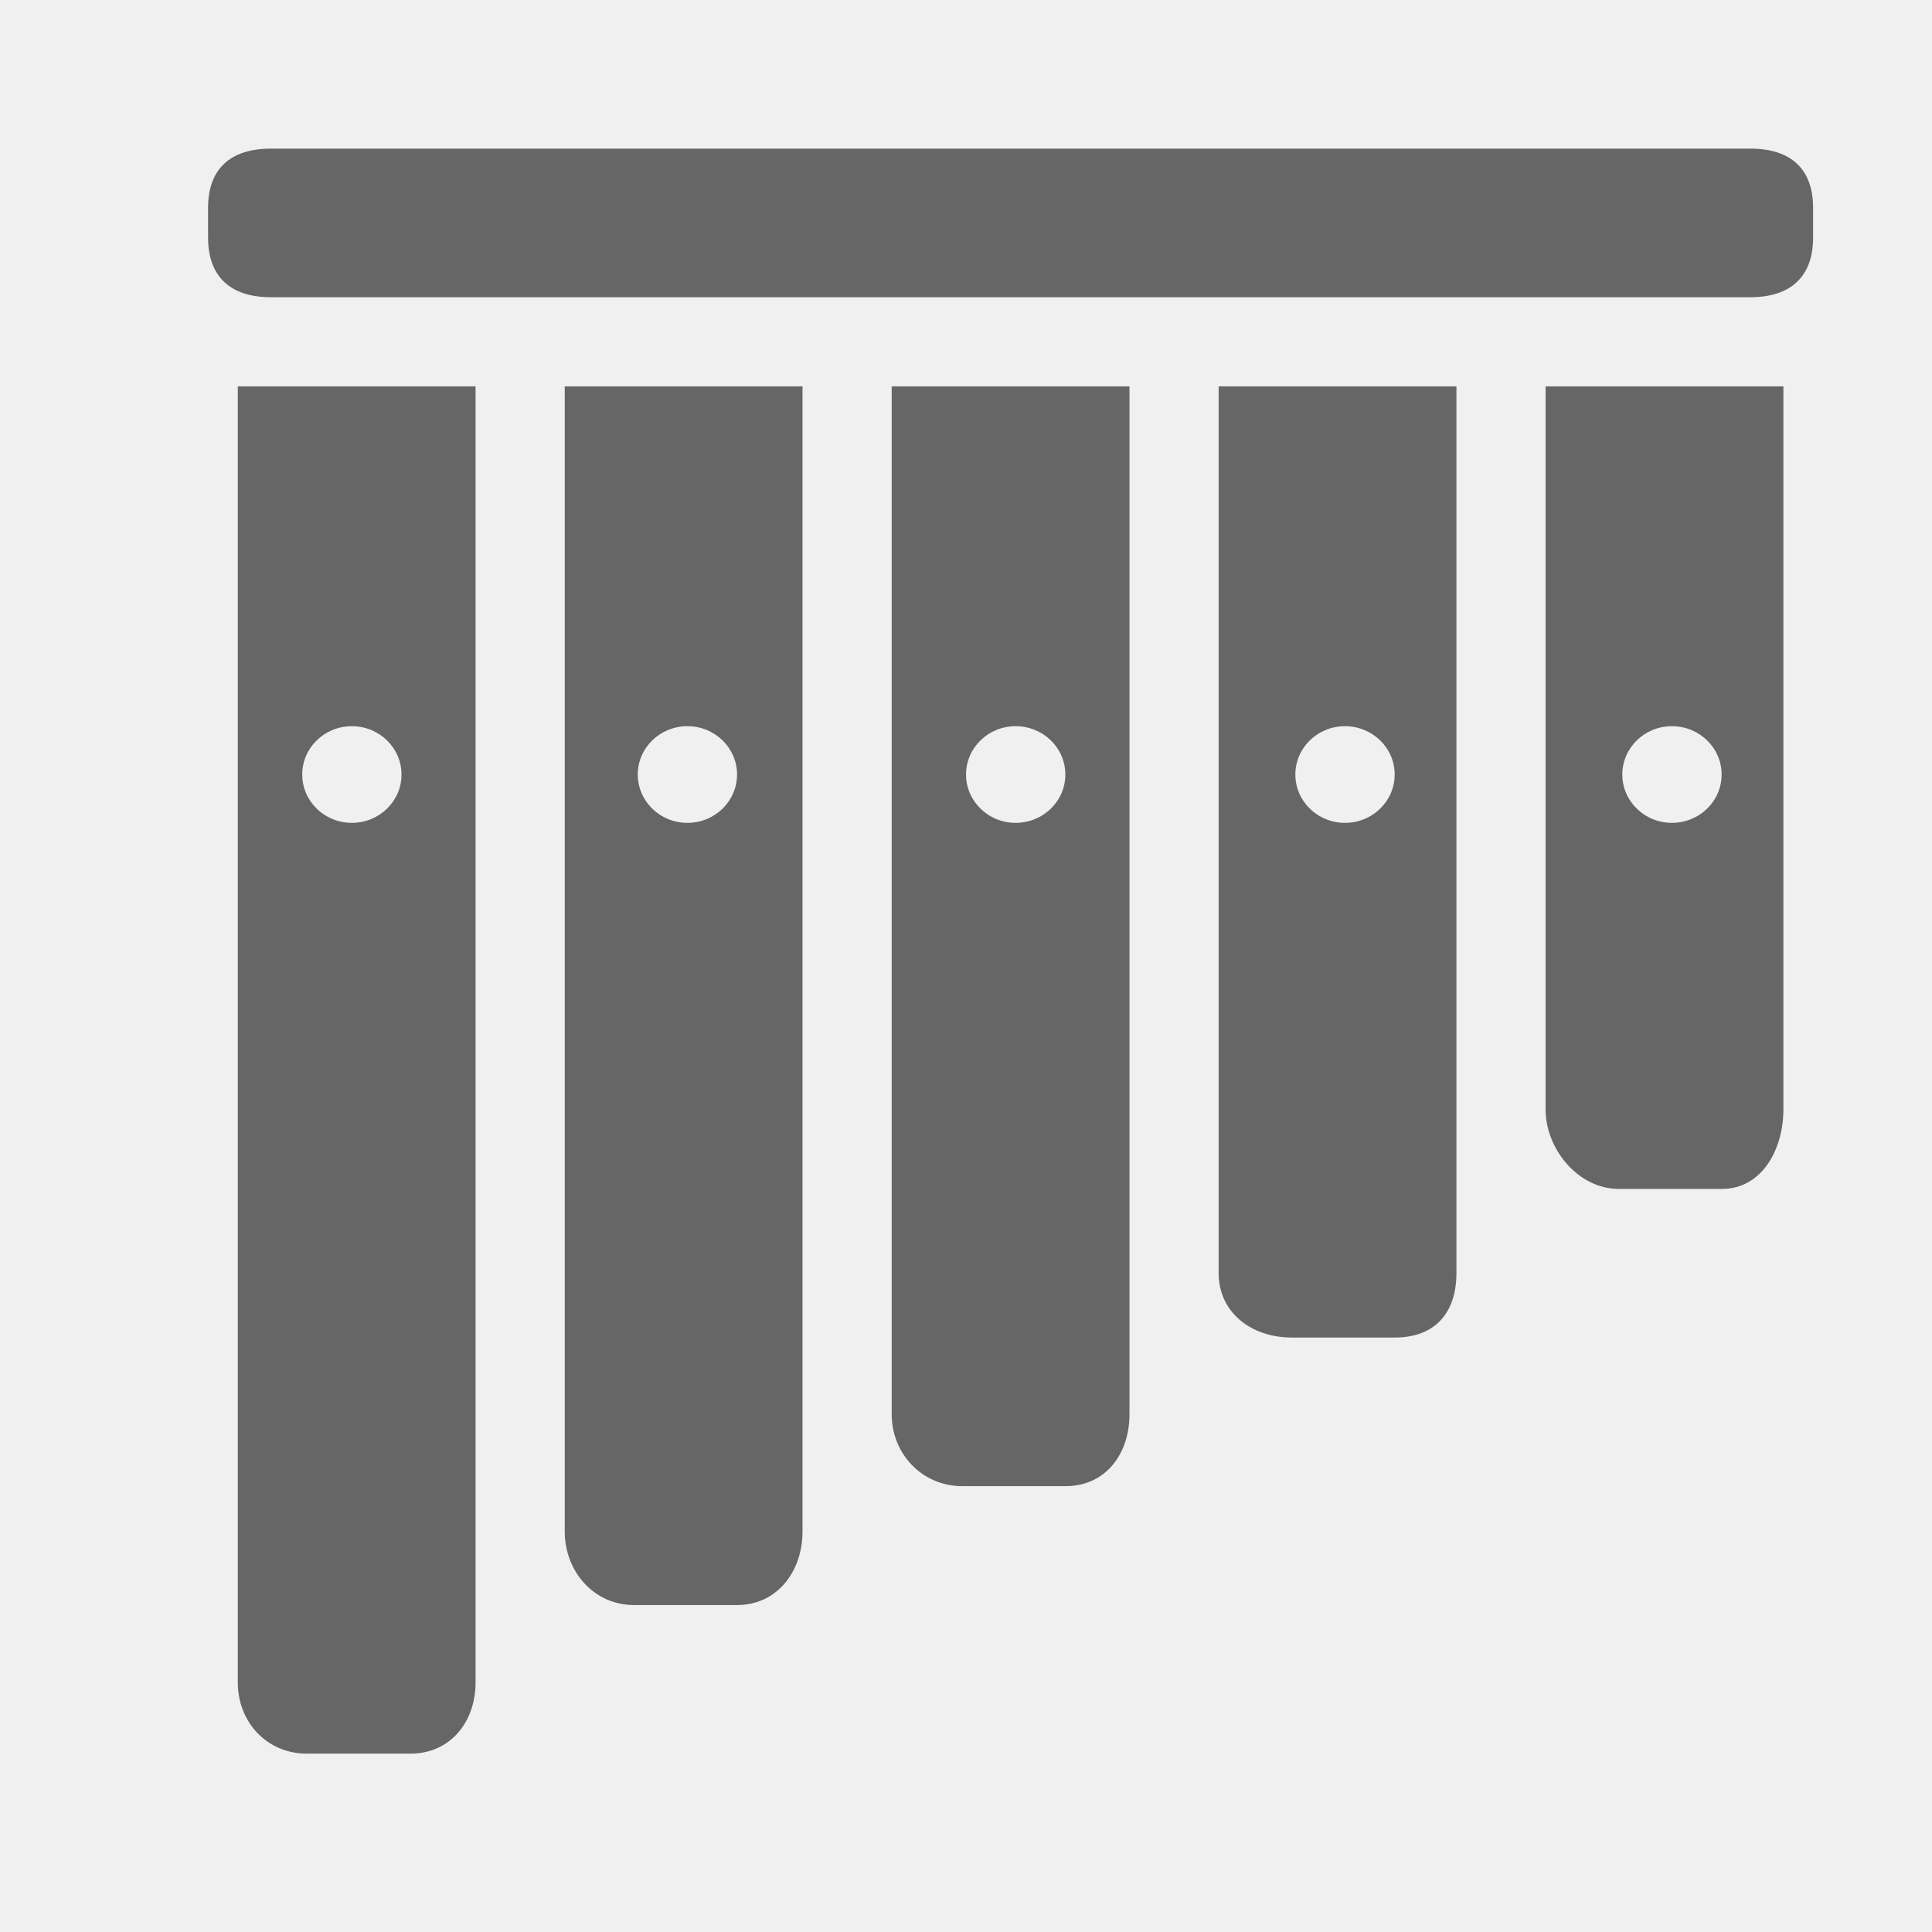
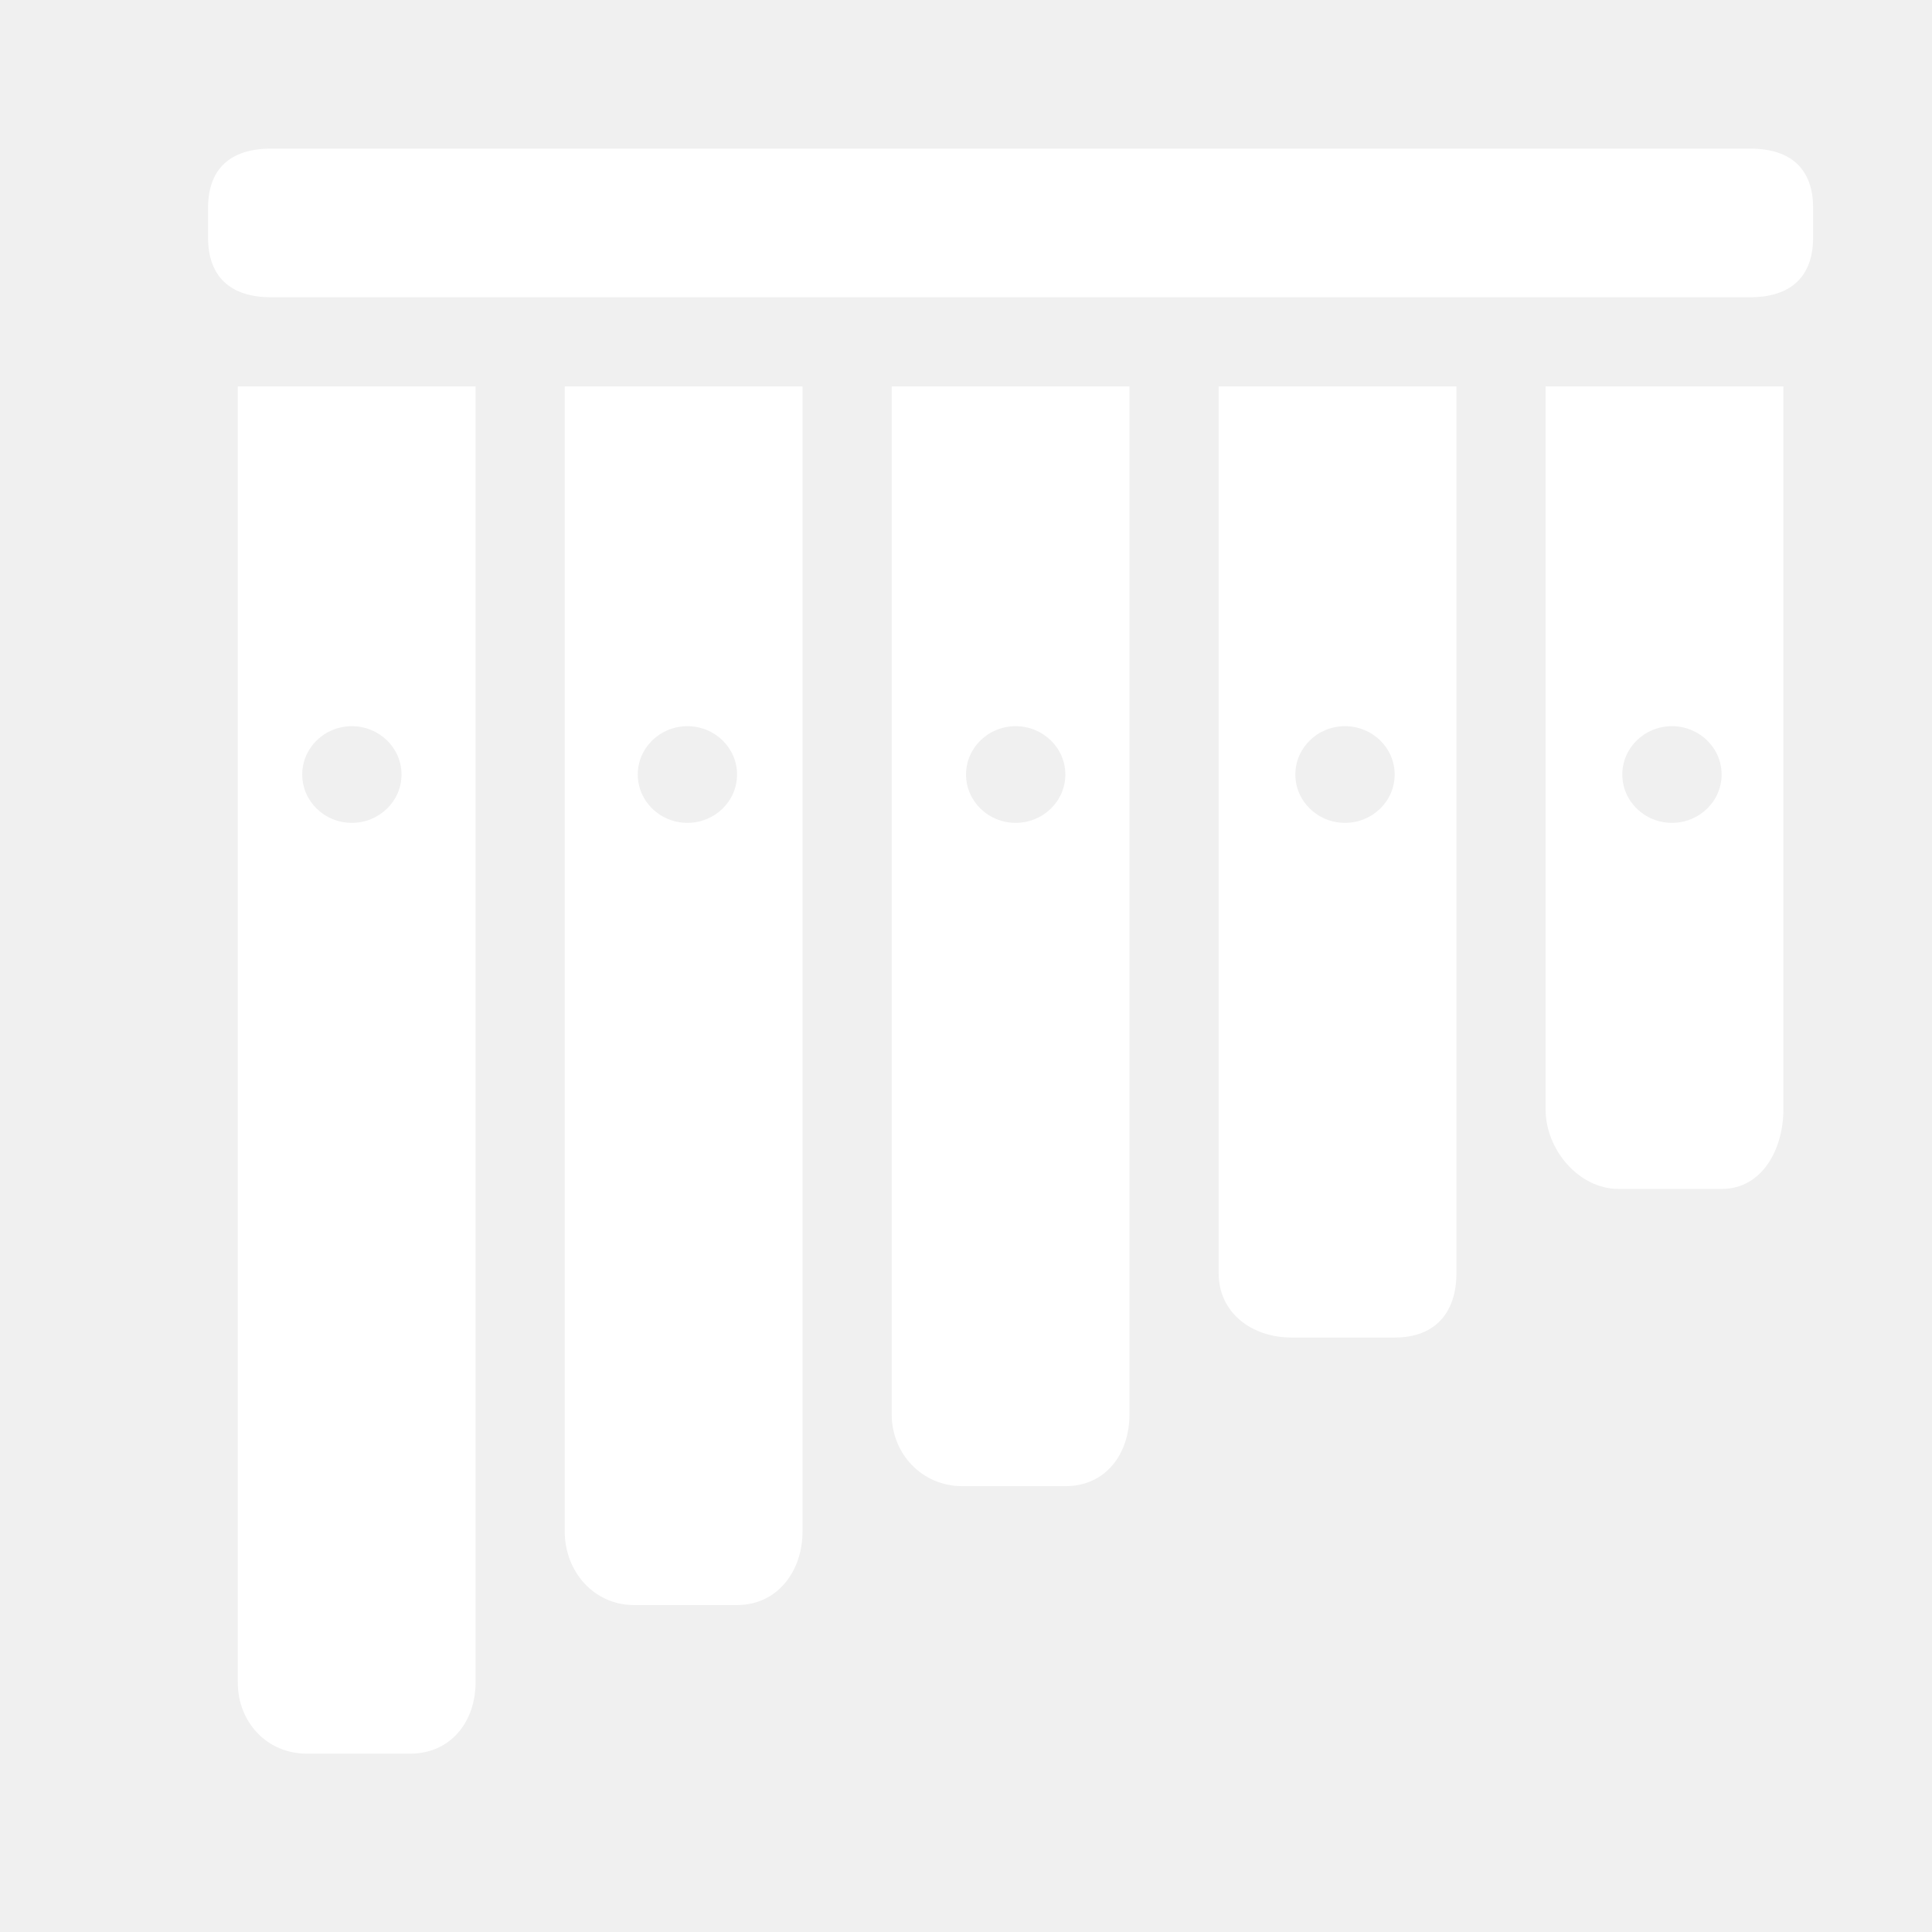
<svg xmlns="http://www.w3.org/2000/svg" version="1.1" id="Layer_1" x="0px" y="0px" width="65px" height="65px" viewBox="0 0 65 65" enable-background="new 0 0 65 65" xml:space="preserve">
-   <path fill="#666666" d="M61,7.991C61,9.314,60.242,10,58.883,10H9.118C7.758,10,7,9.314,7,7.991V6.996C7,5.673,7.758,5,9.118,5  h49.765C60.242,5,61,5.673,61,6.996V7.991z" />
-   <path fill="#666666" d="M8,13v43.604C8,57.928,8.968,59,10.327,59h3.472C15.158,59,16,57.928,16,56.604V13H8z M11.837,27.684  c-0.922,0-1.669-0.729-1.669-1.626c0-0.899,0.748-1.626,1.669-1.626c0.923,0,1.671,0.728,1.671,1.626  C13.508,26.956,12.761,27.684,11.837,27.684z" />
-   <path fill="#666666" d="M19,13v38.531C19,52.855,19.968,54,21.327,54h3.472C26.158,54,27,52.855,27,51.531V13H19z M23.127,27.684  c-0.923,0-1.67-0.729-1.67-1.626c0-0.899,0.748-1.626,1.67-1.626c0.923,0,1.67,0.728,1.67,1.626  C24.797,26.956,24.05,27.684,23.127,27.684z" />
-   <path fill="#666666" d="M30,13v34.583C30,48.907,31.018,50,32.376,50h3.472C37.208,50,38,48.907,38,47.583V13H30z M34.17,27.684  c-0.922,0-1.669-0.729-1.669-1.626c0-0.899,0.747-1.626,1.669-1.626c0.924,0,1.672,0.728,1.672,1.626  C35.842,26.956,35.094,27.684,34.17,27.684z" />
-   <path fill="#666666" d="M41,13v29.833C41,44.157,42.098,45,43.457,45h3.472C48.288,45,49,44.157,49,42.833V13H41z M45.25,27.684  c-0.922,0-1.669-0.729-1.669-1.626c0-0.899,0.747-1.626,1.669-1.626c0.924,0,1.672,0.728,1.672,1.626  C46.922,26.956,46.174,27.684,45.25,27.684z" />
-   <path fill="#666666" d="M52,13v24.333C52,38.657,53.098,40,54.457,40h3.472C59.288,40,60,38.657,60,37.333V13H52z M56.25,27.684  c-0.922,0-1.669-0.729-1.669-1.626c0-0.899,0.747-1.626,1.669-1.626c0.924,0,1.672,0.728,1.672,1.626  C57.922,26.956,57.174,27.684,56.25,27.684z" />
+   <path fill="#FFFFFF" d="M61,7.991C61,9.314,60.242,10,58.883,10H9.118C7.758,10,7,9.314,7,7.991V6.996C7,5.673,7.758,5,9.118,5  h49.765C60.242,5,61,5.673,61,6.996V7.991z" />
+   <path fill="#FFFFFF" d="M8,13v43.604C8,57.928,8.968,59,10.327,59h3.472C15.158,59,16,57.928,16,56.604V13H8z M11.837,27.684  c-0.922,0-1.669-0.729-1.669-1.626c0-0.899,0.748-1.626,1.669-1.626c0.923,0,1.671,0.728,1.671,1.626  C13.508,26.956,12.761,27.684,11.837,27.684z" />
+   <path fill="#FFFFFF" d="M19,13v38.531C19,52.855,19.968,54,21.327,54h3.472C26.158,54,27,52.855,27,51.531V13H19z M23.127,27.684  c-0.923,0-1.67-0.729-1.67-1.626c0-0.899,0.748-1.626,1.67-1.626c0.923,0,1.67,0.728,1.67,1.626  C24.797,26.956,24.05,27.684,23.127,27.684z" />
+   <path fill="#FFFFFF" d="M30,13v34.583C30,48.907,31.018,50,32.376,50h3.472C37.208,50,38,48.907,38,47.583V13H30z M34.17,27.684  c-0.922,0-1.669-0.729-1.669-1.626c0-0.899,0.747-1.626,1.669-1.626c0.924,0,1.672,0.728,1.672,1.626  C35.842,26.956,35.094,27.684,34.17,27.684z" />
+   <path fill="#FFFFFF" d="M41,13v29.833C41,44.157,42.098,45,43.457,45h3.472C48.288,45,49,44.157,49,42.833V13H41z M45.25,27.684  c-0.922,0-1.669-0.729-1.669-1.626c0-0.899,0.747-1.626,1.669-1.626c0.924,0,1.672,0.728,1.672,1.626  C46.922,26.956,46.174,27.684,45.25,27.684z" />
+   <path fill="#FFFFFF" d="M52,13v24.333C52,38.657,53.098,40,54.457,40h3.472C59.288,40,60,38.657,60,37.333V13H52z M56.25,27.684  c-0.922,0-1.669-0.729-1.669-1.626c0-0.899,0.747-1.626,1.669-1.626c0.924,0,1.672,0.728,1.672,1.626  C57.922,26.956,57.174,27.684,56.25,27.684z" />
</svg>
